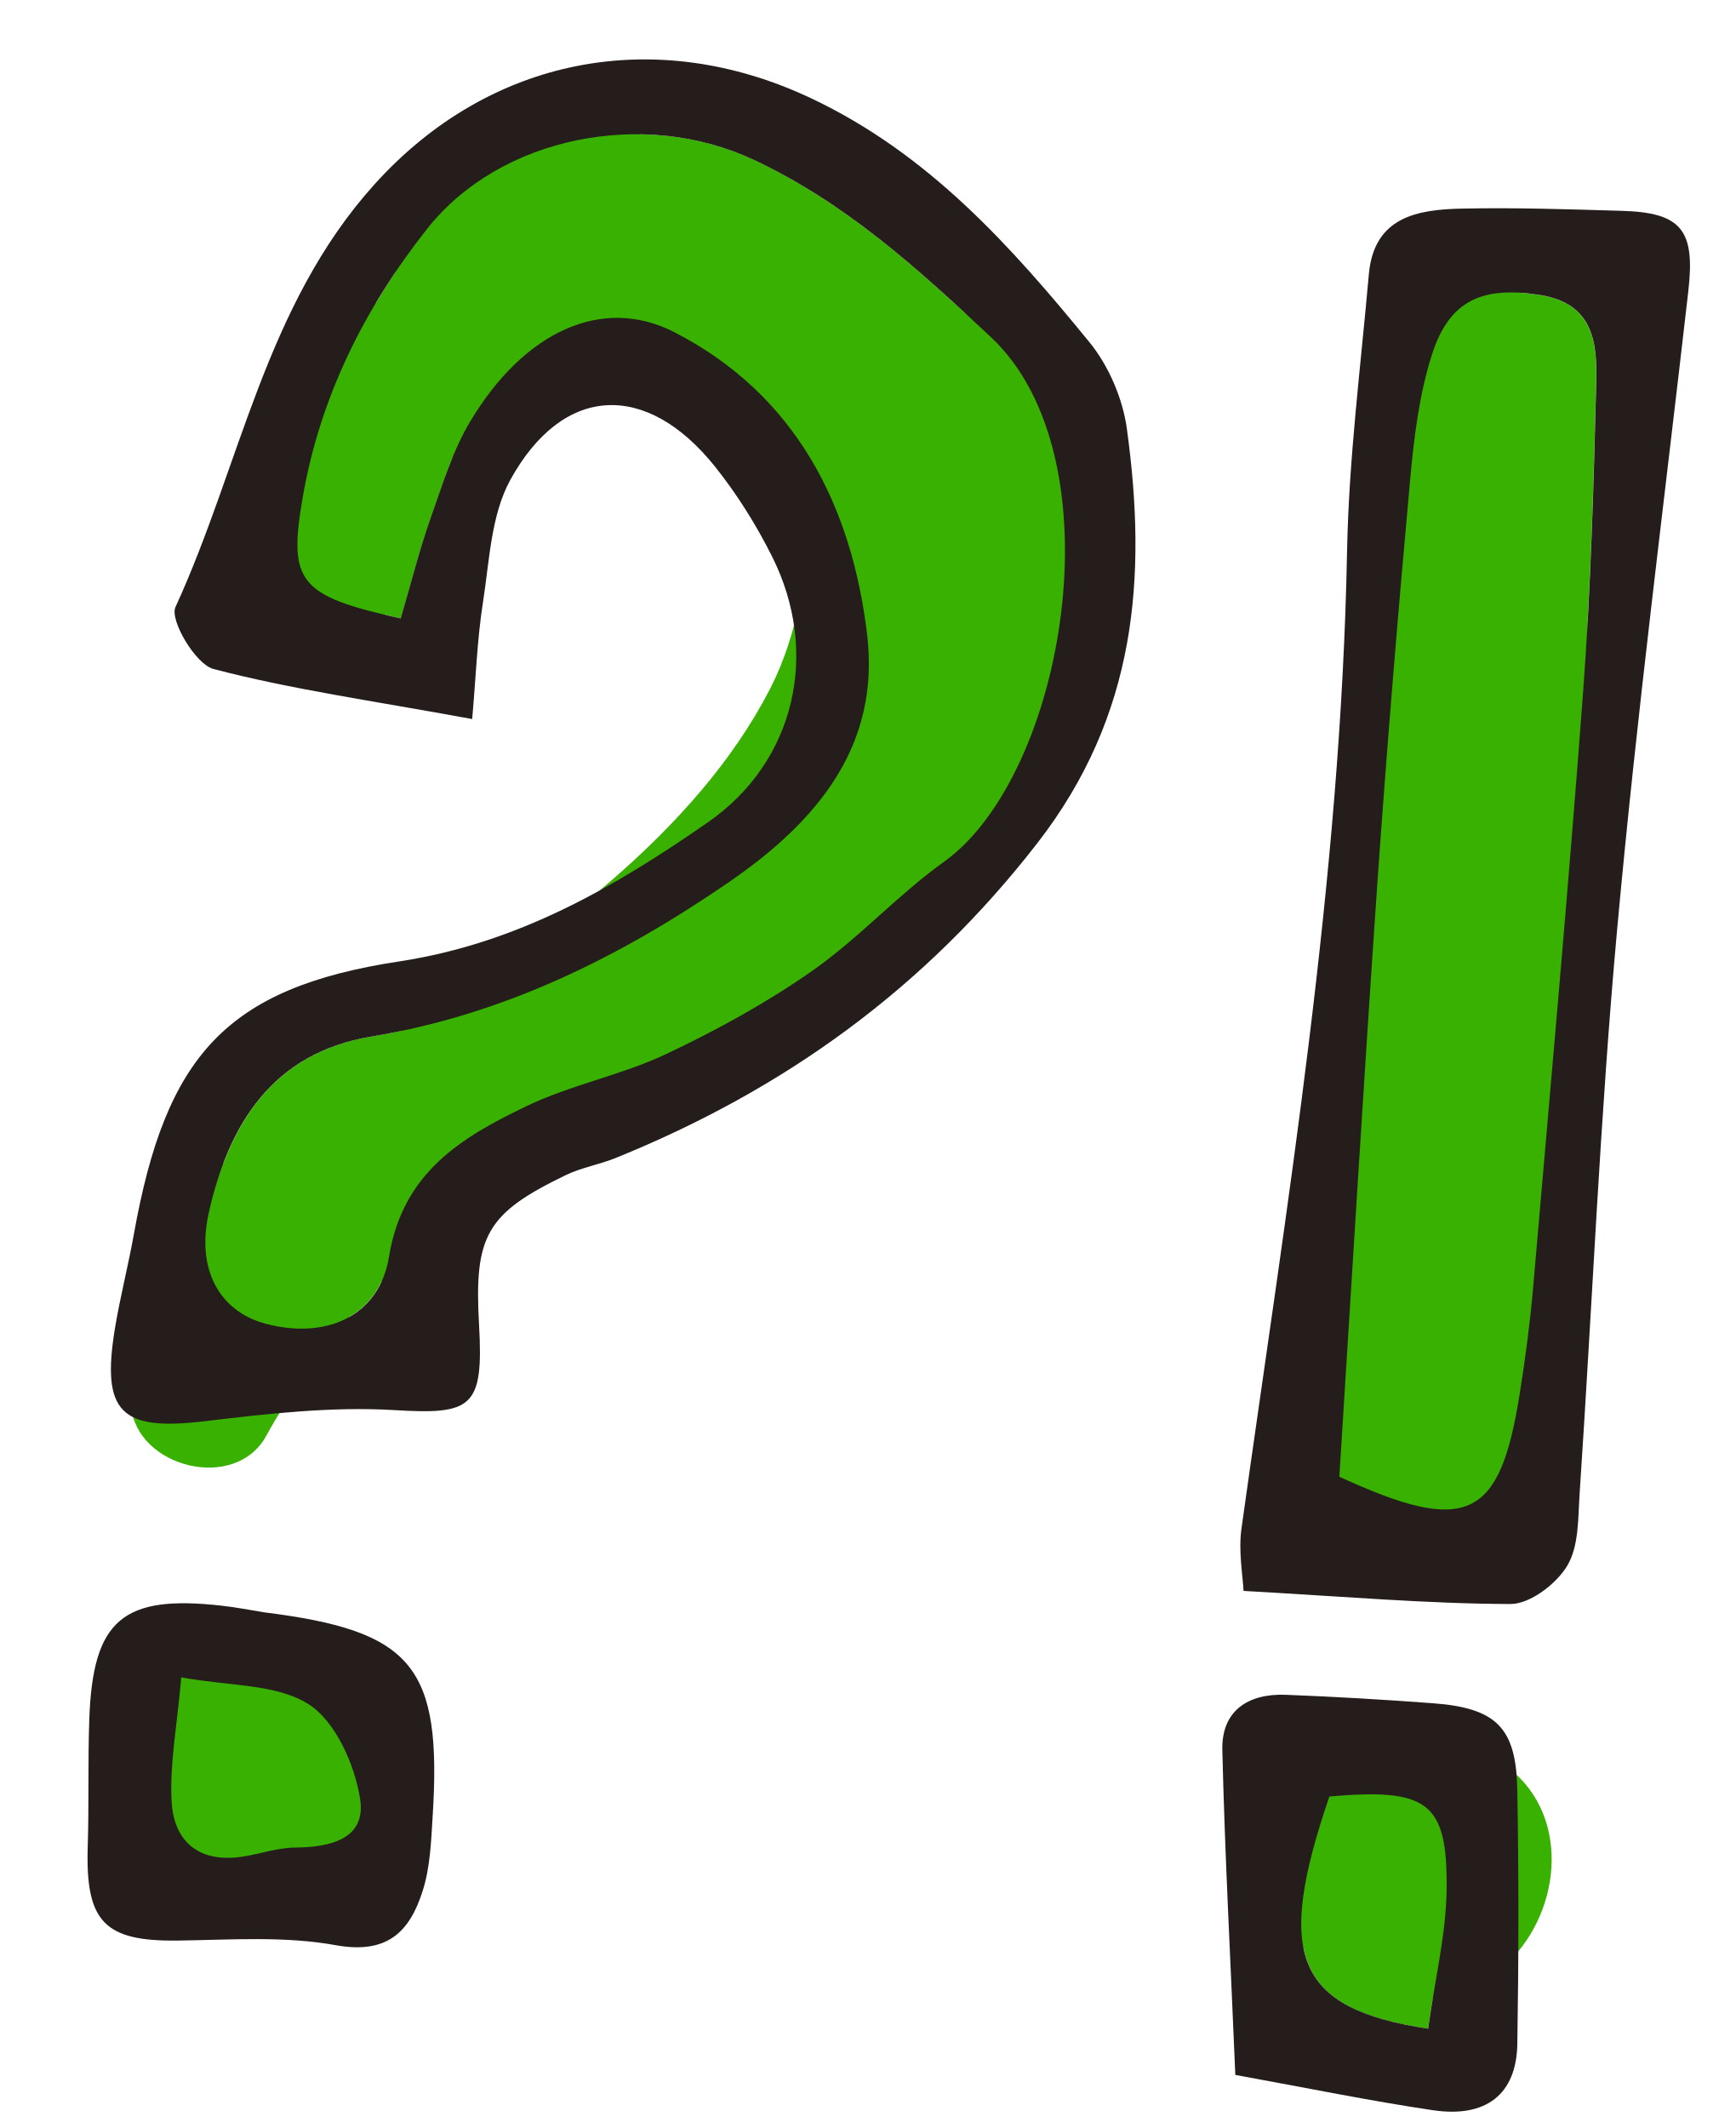
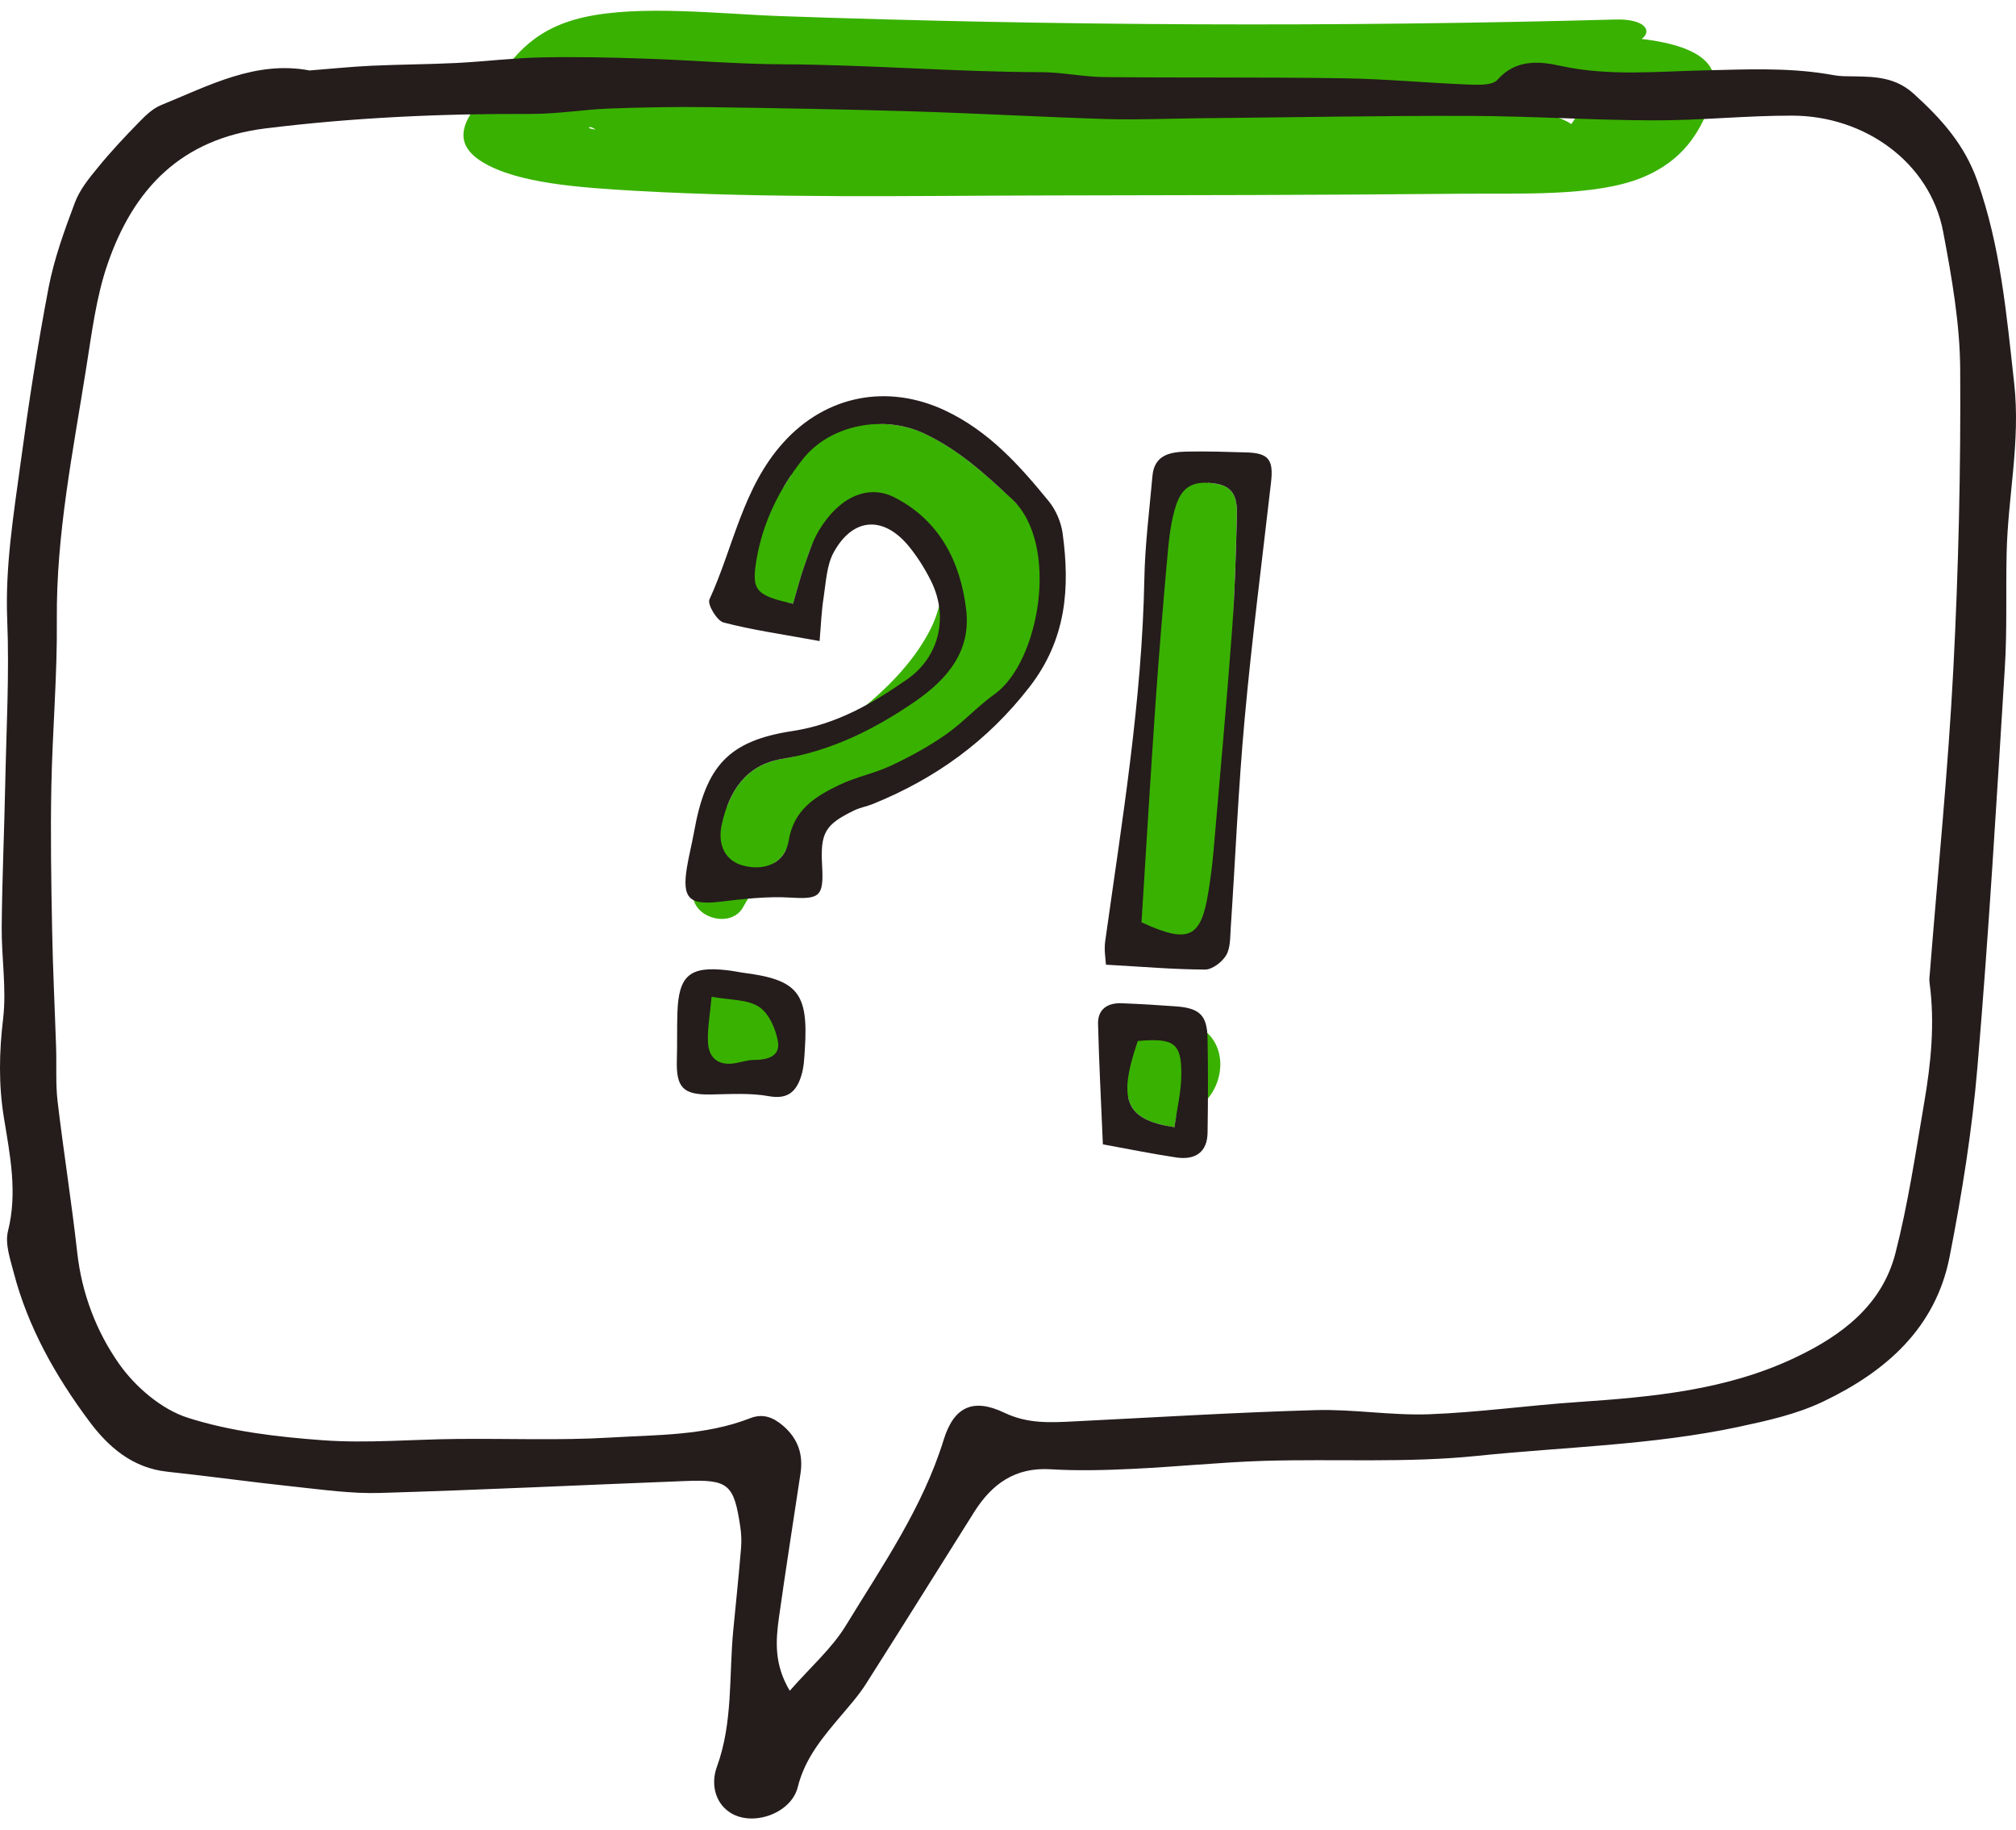
- <svg xmlns="http://www.w3.org/2000/svg" width="31" height="38" viewBox="0 0 31 38" fill="none">
-   <path d="M4.75 25.649C5.179 24.874 5.686 24.165 6.249 23.509C6.488 23.371 6.683 23.165 6.809 22.893C7.817 21.85 8.978 20.953 10.219 20.155C12.452 18.72 15.016 17.758 17.093 16.088C19.182 14.408 20.343 11.835 19.59 9.17C19.183 7.727 18.321 6.491 17.195 5.551C16.05 4.497 14.894 3.527 13.463 2.853C12.836 2.557 12.142 2.41 11.447 2.399C11.445 2.398 11.443 2.398 11.44 2.396C9.982 2.056 8.694 2.86 7.554 3.676C7.094 4.006 6.971 4.447 7.063 4.859C6.944 5.035 6.832 5.213 6.724 5.394C5.287 6.676 4.254 8.501 4.304 10.334C4.324 11.064 4.742 11.71 5.521 11.786C6.047 11.838 6.672 11.49 6.891 10.981C6.976 11.002 7.065 11.021 7.159 11.043C7.359 10.359 7.496 9.808 7.686 9.273C7.816 8.904 7.936 8.526 8.087 8.164C8.667 8.277 9.331 8.074 9.659 7.407C10.052 6.61 11.069 6.344 11.907 6.318C12.007 6.336 12.107 6.358 12.207 6.388C14.742 7.129 14.754 10.355 13.756 12.298C12.433 14.876 9.696 16.819 7.305 18.326C7.262 18.353 7.22 18.38 7.175 18.407C6.997 18.445 6.817 18.479 6.636 18.509C5.224 18.743 4.436 19.607 3.996 20.764C2.883 21.883 2.153 23.25 2.341 25.114C2.448 26.209 4.197 26.646 4.75 25.649Z" fill="#39B100" />
-   <path d="M24.358 27.076C25.966 27.852 27.545 26.55 27.918 25.009C28.326 23.313 28.162 21.378 28.209 19.645C28.29 16.783 28.339 13.921 28.358 11.059C28.436 9.651 28.474 8.24 28.51 6.831C28.528 6.123 28.465 5.418 27.502 5.268C27.377 5.249 27.257 5.235 27.142 5.228C26.383 4.621 24.997 4.843 24.958 6.084C24.752 12.642 24.261 19.188 23.49 25.702C23.417 26.328 23.833 26.823 24.358 27.076Z" fill="#39B100" />
-   <path d="M6.192 33.556C7.336 32.511 7.671 30.422 6.216 29.468C5.537 29.02 4.648 29.091 3.987 29.527C3.909 29.58 3.837 29.635 3.771 29.693C2.271 29.824 1.322 31.587 2.021 32.967C2.822 34.547 4.959 34.683 6.192 33.556Z" fill="#39B100" />
-   <path d="M25.509 36.228C25.534 36.048 25.561 35.873 25.59 35.701C26.085 35.623 26.56 35.406 26.931 35.048C27.916 34.103 28.068 32.329 26.839 31.492C26.338 31.152 25.759 31.099 25.244 31.252C24.946 31.168 24.611 31.186 24.275 31.301C22.825 31.79 22.456 33.618 23.284 34.786C23.449 35.618 24.145 36.021 25.509 36.228Z" fill="#39B100" />
-   <path d="M22.212 28.409C24.017 28.51 25.499 28.639 26.983 28.643C27.33 28.642 27.8 28.284 27.994 27.959C28.204 27.608 28.186 27.107 28.215 26.668C28.441 23.303 28.58 19.931 28.887 16.575C29.233 12.777 29.723 8.992 30.156 5.201C30.281 4.113 30.04 3.796 28.97 3.765C28.019 3.737 27.067 3.705 26.116 3.725C25.319 3.741 24.542 3.871 24.45 4.897C24.305 6.542 24.093 8.19 24.061 9.838C23.951 15.716 22.986 21.496 22.175 27.295C22.118 27.705 22.199 28.133 22.212 28.409ZM25.187 8.573C25.256 7.816 25.349 7.042 25.579 6.326C25.894 5.347 26.494 5.109 27.504 5.267C28.467 5.418 28.53 6.123 28.512 6.83C28.465 8.675 28.414 10.52 28.277 12.358C28.012 15.91 27.69 19.458 27.383 23.006C27.327 23.639 27.244 24.272 27.143 24.899C26.789 27.13 26.204 27.421 23.923 26.37C24.143 22.886 24.356 19.341 24.6 15.8C24.769 13.389 24.968 10.979 25.187 8.573Z" fill="#251C1C" />
-   <path d="M21.833 31.251C21.878 33.138 21.981 35.023 22.065 37.052C23.348 37.285 24.464 37.515 25.591 37.682C26.545 37.824 27.086 37.399 27.102 36.501C27.127 34.984 27.129 33.466 27.101 31.951C27.08 30.85 26.725 30.502 25.606 30.416C24.726 30.35 23.844 30.298 22.961 30.264C22.293 30.24 21.816 30.549 21.833 31.251ZM23.745 32.08C25.496 31.929 25.855 32.174 25.839 33.724C25.833 34.519 25.636 35.31 25.509 36.227C23.121 35.865 22.779 34.905 23.745 32.08Z" fill="#251C1C" />
-   <path d="M12.642 14.686C10.971 15.846 9.246 16.845 7.138 17.167C4.029 17.639 2.962 18.862 2.393 22.029C2.293 22.593 2.148 23.149 2.054 23.715C1.804 25.225 2.163 25.556 3.645 25.38C4.768 25.246 5.913 25.114 7.036 25.18C8.431 25.265 8.64 25.141 8.557 23.663C8.465 22.064 8.687 21.668 10.112 20.981C10.395 20.846 10.714 20.794 11.005 20.675C14.005 19.458 16.51 17.66 18.531 15.053C20.303 12.768 20.491 10.302 20.128 7.658C20.055 7.119 19.804 6.534 19.461 6.113C18.052 4.388 16.584 2.745 14.486 1.754C11.709 0.443 8.744 1.012 6.688 3.293C4.733 5.46 4.293 8.316 3.134 10.841C3.027 11.074 3.494 11.863 3.813 11.946C5.206 12.311 6.641 12.511 8.434 12.84C8.501 12.084 8.523 11.412 8.627 10.754C8.742 10.015 8.77 9.2 9.114 8.571C10.054 6.865 11.543 6.798 12.771 8.332C13.166 8.826 13.509 9.375 13.792 9.94C14.647 11.649 14.212 13.597 12.642 14.686ZM15.489 11.337C15.215 9.036 14.218 7.047 12.043 5.931C10.763 5.276 9.369 5.911 8.403 7.519C8.081 8.056 7.894 8.677 7.683 9.274C7.494 9.809 7.357 10.36 7.157 11.043C5.337 10.641 5.148 10.392 5.404 8.898C5.713 7.099 6.506 5.51 7.623 4.094C8.94 2.423 11.516 1.939 13.463 2.854C15.104 3.625 16.385 4.789 17.701 6.022C20 8.175 19.026 13.84 16.862 15.389C16.036 15.979 15.341 16.754 14.509 17.336C13.69 17.91 12.797 18.398 11.891 18.826C11.089 19.203 10.188 19.373 9.391 19.759C8.239 20.312 7.192 20.941 6.948 22.442C6.773 23.518 5.809 23.923 4.74 23.637C3.929 23.419 3.5 22.678 3.729 21.658C4.084 20.069 4.876 18.8 6.633 18.51C9.001 18.117 11.063 17.098 13.027 15.747C14.615 14.655 15.721 13.307 15.489 11.337Z" fill="#251C1C" />
-   <path d="M1.567 32.979C1.525 34.323 1.87 34.67 3.178 34.653C4.121 34.64 5.084 34.569 6 34.736C6.921 34.902 7.32 34.493 7.55 33.764C7.683 33.349 7.7 32.891 7.727 32.45C7.899 29.755 7.376 29.124 4.721 28.792C4.47 28.751 4.219 28.702 3.968 28.674C2.193 28.472 1.657 28.924 1.595 30.7C1.568 31.459 1.591 32.22 1.567 32.979ZM3.238 29.953C4.105 30.112 4.943 30.067 5.516 30.435C5.996 30.744 6.334 31.51 6.432 32.12C6.546 32.839 5.9 32.988 5.269 32.992C4.96 32.994 4.654 33.105 4.342 33.153C3.559 33.276 3.098 32.893 3.064 32.146C3.032 31.484 3.162 30.817 3.238 29.953Z" fill="#251C1C" />
+ <svg xmlns="http://www.w3.org/2000/svg" width="97" height="88" viewBox="0 0 97 88" fill="none">
+   <path d="M28.082 0.833C25.408 1.44 24.577 3.014 23.687 4.117C22.741 5.291 21.352 6.67 23.231 7.807C24.89 8.812 27.858 9.026 30.572 9.18C37.12 9.55 43.791 9.416 50.382 9.403C56.981 9.39 63.582 9.386 70.182 9.321C73.082 9.293 76.735 9.47 78.993 8.55C81.021 7.724 81.75 6.334 82.212 5.218C82.752 3.916 82.929 2.416 79.254 1.907C79.167 1.895 79.077 1.885 78.987 1.875C79.52 1.482 79.136 0.902 77.734 0.939C64.341 1.302 50.924 1.245 37.551 0.775C34.654 0.672 30.786 0.219 28.082 0.833ZM28.652 6.234C28.529 6.217 28.47 6.207 28.584 6.213C28.156 6.188 28.361 5.995 28.652 6.234ZM75.882 5.559C75.792 5.694 75.702 5.832 75.603 5.968C75.395 5.826 75.119 5.7 74.778 5.601C75.364 5.537 75.805 5.406 76.112 5.237C76.025 5.355 75.944 5.464 75.882 5.559ZM30.892 4.861C30.42 4.904 30.039 4.98 29.744 5.084C29.887 4.886 30.036 4.688 30.188 4.491C30.368 4.628 30.613 4.757 30.892 4.861ZM76.645 4.17C76.639 4.232 76.626 4.296 76.608 4.359C76.586 4.293 76.552 4.227 76.506 4.163C76.555 4.164 76.602 4.168 76.645 4.17Z" fill="#39B100" />
+   <path d="M96.549 26.622C96.605 23.904 97.223 21.251 96.914 18.453C96.545 15.147 96.265 11.888 95.143 8.711C94.516 6.937 93.395 5.702 92.065 4.499C91.047 3.58 89.872 3.7 88.684 3.665C88.404 3.656 88.124 3.596 87.843 3.551C85.924 3.248 84.003 3.34 82.065 3.384C79.74 3.435 77.405 3.678 75.074 3.166C74.066 2.945 72.934 2.838 72.049 3.839C71.803 4.12 71.107 4.085 70.622 4.066C68.624 3.987 66.63 3.795 64.632 3.766C60.807 3.706 56.98 3.747 53.151 3.709C52.134 3.7 51.116 3.476 50.099 3.472C45.946 3.463 41.806 3.112 37.65 3.093C35.435 3.084 33.221 2.891 31.002 2.819C29.345 2.762 27.688 2.727 26.031 2.762C24.673 2.79 23.318 2.961 21.963 3.03C20.596 3.097 19.225 3.1 17.858 3.163C16.887 3.21 15.92 3.308 14.893 3.39C12.309 2.898 10.057 4.117 7.747 5.058C7.344 5.222 6.995 5.563 6.683 5.885C6.002 6.58 5.337 7.29 4.723 8.042C4.291 8.566 3.838 9.122 3.604 9.744C3.103 11.08 2.606 12.441 2.338 13.836C1.802 16.637 1.371 19.46 0.989 22.287C0.652 24.775 0.246 27.254 0.347 29.799C0.454 32.426 0.306 35.063 0.252 37.694C0.205 39.983 0.104 42.269 0.082 44.559C0.066 46.043 0.321 47.543 0.151 49.002C-0.041 50.615 -0.073 52.172 0.189 53.776C0.482 55.573 0.851 57.37 0.384 59.227C0.233 59.833 0.491 60.575 0.662 61.229C1.352 63.866 2.675 66.199 4.282 68.359C5.211 69.61 6.371 70.62 8.047 70.8C10.088 71.018 12.124 71.305 14.165 71.52C15.527 71.665 16.903 71.861 18.264 71.823C23.17 71.678 28.072 71.438 32.975 71.249C35.048 71.167 35.312 71.397 35.618 73.443C35.669 73.781 35.684 74.135 35.656 74.473C35.546 75.783 35.413 77.091 35.284 78.398C35.067 80.609 35.278 82.857 34.487 85.017C34.216 85.765 34.364 86.694 35.12 87.192C36.201 87.903 38.069 87.243 38.384 85.974C38.737 84.556 39.613 83.548 40.498 82.5C40.905 82.02 41.327 81.543 41.661 81.016C43.413 78.265 45.136 75.496 46.875 72.736C47.723 71.391 48.844 70.579 50.546 70.683C51.853 70.762 53.177 70.728 54.487 70.664C56.592 70.567 58.69 70.346 60.795 70.279C64.22 70.175 67.673 70.39 71.069 70.039C75.256 69.607 79.481 69.528 83.634 68.647C85.042 68.344 86.425 68.043 87.711 67.431C90.726 65.994 93.127 63.904 93.804 60.468C94.397 57.446 94.888 54.386 95.146 51.32C95.688 44.925 96.066 38.521 96.463 32.117C96.577 30.292 96.507 28.454 96.549 26.622ZM92.859 46.76C92.847 46.933 92.815 47.107 92.84 47.275C93.105 49.223 92.909 51.155 92.579 53.072C92.166 55.485 91.807 57.919 91.199 60.288C90.556 62.789 88.621 64.245 86.394 65.302C83.083 66.881 79.507 67.204 75.912 67.45C73.524 67.611 71.145 67.949 68.754 68.037C66.936 68.103 65.108 67.784 63.29 67.838C59.412 67.949 55.536 68.189 51.661 68.381C50.527 68.438 49.443 68.498 48.328 67.965C46.828 67.248 45.902 67.665 45.407 69.259C44.393 72.54 42.455 75.322 40.7 78.199C40.029 79.301 39.005 80.192 38 81.338C37.241 80.072 37.323 78.935 37.48 77.808C37.805 75.496 38.17 73.188 38.517 70.879C38.655 69.957 38.388 69.193 37.666 68.58C37.19 68.176 36.705 67.99 36.094 68.227C33.926 69.073 31.617 69.022 29.358 69.158C26.91 69.303 24.449 69.199 21.995 69.225C19.843 69.243 17.678 69.442 15.542 69.288C13.346 69.127 11.103 68.868 9.023 68.201C7.763 67.794 6.509 66.72 5.728 65.609C4.635 64.055 3.932 62.217 3.715 60.247C3.444 57.818 3.056 55.4 2.769 52.971C2.672 52.125 2.728 51.26 2.7 50.404C2.637 48.519 2.543 46.63 2.508 44.742C2.464 42.453 2.426 40.16 2.47 37.867C2.521 35.18 2.76 32.49 2.735 29.802C2.7 25.707 3.513 21.725 4.146 17.714C4.417 16.025 4.625 14.291 5.18 12.69C6.421 9.093 8.705 6.684 12.76 6.179C17.023 5.651 21.279 5.462 25.561 5.481C26.812 5.484 28.06 5.269 29.311 5.222C30.908 5.162 32.508 5.133 34.106 5.155C37.411 5.2 40.719 5.26 44.024 5.361C47.099 5.456 50.171 5.632 53.246 5.727C54.727 5.771 56.214 5.705 57.695 5.689C62.036 5.648 66.378 5.563 70.719 5.576C73.675 5.585 76.633 5.784 79.589 5.79C81.807 5.797 84.028 5.557 86.246 5.563C89.712 5.572 92.862 7.805 93.496 11.152C93.908 13.334 94.302 15.561 94.315 17.768C94.346 22.58 94.233 27.399 93.984 32.205C93.732 37.065 93.243 41.909 92.859 46.76Z" fill="#251C1C" />
+   <path d="M35.75 43.649C36.179 42.874 36.686 42.165 37.249 41.509C37.488 41.371 37.683 41.165 37.809 40.893C38.817 39.85 39.978 38.953 41.219 38.155C43.452 36.72 46.016 35.758 48.093 34.088C50.182 32.408 51.343 29.835 50.59 27.17C50.182 25.727 49.321 24.491 48.195 23.551C47.05 22.497 45.894 21.527 44.464 20.853C43.836 20.557 43.142 20.41 42.447 20.399C42.445 20.398 42.443 20.398 42.44 20.396C40.982 20.056 39.694 20.86 38.554 21.676C38.094 22.006 37.971 22.447 38.063 22.859C37.944 23.035 37.832 23.213 37.724 23.394C36.287 24.676 35.254 26.501 35.304 28.334C35.324 29.064 35.742 29.71 36.521 29.786C37.047 29.838 37.672 29.49 37.891 28.981C37.976 29.002 38.065 29.021 38.159 29.043C38.359 28.359 38.496 27.808 38.686 27.273C38.816 26.904 38.936 26.526 39.087 26.165C39.667 26.277 40.331 26.074 40.658 25.407C41.052 24.61 42.069 24.344 42.907 24.318C43.007 24.336 43.107 24.358 43.206 24.388C45.742 25.128 45.754 28.355 44.756 30.298C43.433 32.876 40.696 34.819 38.305 36.326C38.262 36.353 38.22 36.38 38.175 36.407C37.997 36.445 37.817 36.479 37.636 36.51C36.224 36.743 35.436 37.607 34.996 38.764C33.883 39.883 33.153 41.25 33.341 43.114C33.448 44.209 35.197 44.646 35.75 43.649Z" fill="#39B100" />
+   <path d="M55.358 45.076C56.966 45.852 58.545 44.55 58.917 43.008C59.326 41.313 59.162 39.378 59.209 37.645C59.29 34.783 59.339 31.921 59.358 29.059C59.436 27.651 59.474 26.24 59.51 24.831C59.528 24.123 59.465 23.418 58.502 23.268C58.377 23.249 58.257 23.235 58.142 23.228C57.383 22.622 55.996 22.843 55.958 24.084C55.752 30.642 55.261 37.188 54.49 43.702C54.417 44.328 54.833 44.822 55.358 45.076Z" fill="#39B100" />
+   <path d="M37.192 51.556C38.336 50.511 38.671 48.422 37.216 47.468C36.537 47.02 35.648 47.091 34.987 47.527C34.909 47.58 34.837 47.635 34.771 47.693C33.272 47.824 32.322 49.587 33.022 50.967C33.822 52.547 35.959 52.683 37.192 51.556Z" fill="#39B100" />
+   <path d="M56.509 54.228C56.534 54.048 56.561 53.873 56.59 53.701C57.085 53.623 57.56 53.406 57.931 53.048C58.916 52.103 59.068 50.329 57.839 49.492C57.339 49.152 56.759 49.099 56.244 49.252C55.946 49.168 55.611 49.186 55.275 49.301C53.825 49.79 53.456 51.618 54.283 52.786C54.449 53.618 55.145 54.021 56.509 54.228Z" fill="#39B100" />
+   <path d="M53.212 46.409C55.017 46.51 56.499 46.639 57.983 46.643C58.33 46.642 58.8 46.284 58.994 45.959C59.204 45.608 59.186 45.107 59.215 44.668C59.441 41.303 59.58 37.931 59.887 34.575C60.233 30.777 60.722 26.992 61.156 23.201C61.281 22.113 61.04 21.796 59.97 21.765C59.019 21.737 58.067 21.705 57.116 21.725C56.319 21.741 55.542 21.871 55.45 22.896C55.305 24.542 55.093 26.19 55.061 27.838C54.95 33.715 53.986 39.496 53.175 45.295C53.118 45.705 53.199 46.133 53.212 46.409ZM56.187 26.573C56.256 25.816 56.349 25.042 56.579 24.326C56.894 23.347 57.493 23.109 58.504 23.267C59.467 23.418 59.53 24.123 59.512 24.83C59.465 26.675 59.414 28.52 59.277 30.358C59.012 33.91 58.69 37.458 58.383 41.006C58.327 41.639 58.245 42.272 58.143 42.899C57.789 45.13 57.204 45.421 54.923 44.37C55.143 40.886 55.356 37.342 55.6 33.8C55.769 31.389 55.968 28.979 56.187 26.573Z" fill="#251C1C" />
+   <path d="M52.833 49.251C52.878 51.138 52.981 53.023 53.065 55.052C54.348 55.285 55.464 55.515 56.591 55.682C57.545 55.824 58.086 55.399 58.102 54.501C58.127 52.984 58.129 51.466 58.101 49.951C58.08 48.85 57.725 48.502 56.606 48.416C55.726 48.35 54.844 48.298 53.961 48.264C53.293 48.24 52.816 48.55 52.833 49.251ZM54.745 50.08C56.496 49.929 56.855 50.174 56.839 51.724C56.833 52.519 56.636 53.31 56.509 54.227C54.121 53.865 53.779 52.905 54.745 50.08Z" fill="#251C1C" />
+   <path d="M43.642 32.686C41.971 33.846 40.246 34.845 38.138 35.167C35.029 35.639 33.962 36.862 33.393 40.029C33.293 40.593 33.148 41.149 33.054 41.715C32.804 43.225 33.163 43.556 34.645 43.38C35.768 43.246 36.913 43.114 38.036 43.181C39.431 43.265 39.64 43.141 39.557 41.663C39.465 40.064 39.687 39.668 41.112 38.981C41.395 38.846 41.714 38.794 42.005 38.675C45.005 37.458 47.51 35.66 49.531 33.053C51.303 30.768 51.491 28.302 51.128 25.658C51.055 25.119 50.804 24.534 50.461 24.113C49.052 22.388 47.584 20.745 45.486 19.754C42.709 18.443 39.743 19.012 37.688 21.293C35.733 23.46 35.293 26.316 34.134 28.841C34.027 29.074 34.494 29.863 34.813 29.946C36.206 30.311 37.641 30.511 39.434 30.84C39.501 30.084 39.523 29.412 39.627 28.754C39.742 28.015 39.77 27.2 40.114 26.571C41.054 24.865 42.544 24.798 43.771 26.332C44.166 26.826 44.51 27.375 44.792 27.941C45.647 29.649 45.212 31.596 43.642 32.686ZM46.489 29.337C46.215 27.036 45.218 25.047 43.043 23.931C41.763 23.276 40.369 23.911 39.403 25.519C39.081 26.055 38.894 26.677 38.683 27.274C38.494 27.808 38.357 28.36 38.157 29.043C36.337 28.641 36.148 28.392 36.404 26.898C36.713 25.099 37.506 23.51 38.623 22.094C39.94 20.423 42.516 19.939 44.463 20.854C46.104 21.625 47.385 22.789 48.701 24.022C51 26.175 50.026 31.84 47.862 33.389C47.036 33.979 46.341 34.754 45.509 35.336C44.69 35.91 43.797 36.398 42.891 36.825C42.089 37.203 41.188 37.373 40.391 37.758C39.239 38.312 38.192 38.941 37.948 40.442C37.773 41.518 36.809 41.923 35.74 41.637C34.929 41.419 34.501 40.678 34.729 39.658C35.084 38.069 35.876 36.8 37.633 36.51C40.001 36.117 42.063 35.098 44.027 33.747C45.615 32.654 46.721 31.307 46.489 29.337Z" fill="#251C1C" />
+   <path d="M32.567 50.979C32.525 52.323 32.87 52.67 34.178 52.653C35.121 52.64 36.084 52.569 37 52.736C37.921 52.902 38.32 52.493 38.55 51.764C38.683 51.349 38.7 50.891 38.727 50.45C38.899 47.755 38.376 47.124 35.721 46.792C35.471 46.751 35.219 46.702 34.968 46.674C33.193 46.472 32.657 46.924 32.594 48.7C32.568 49.459 32.591 50.22 32.567 50.979ZM34.238 47.953C35.105 48.112 35.943 48.067 36.516 48.435C36.996 48.744 37.334 49.51 37.432 50.12C37.545 50.839 36.9 50.988 36.269 50.992C35.96 50.994 35.654 51.105 35.342 51.153C34.559 51.276 34.099 50.893 34.064 50.146C34.032 49.484 34.162 48.817 34.238 47.953Z" fill="#251C1C" />
</svg>
